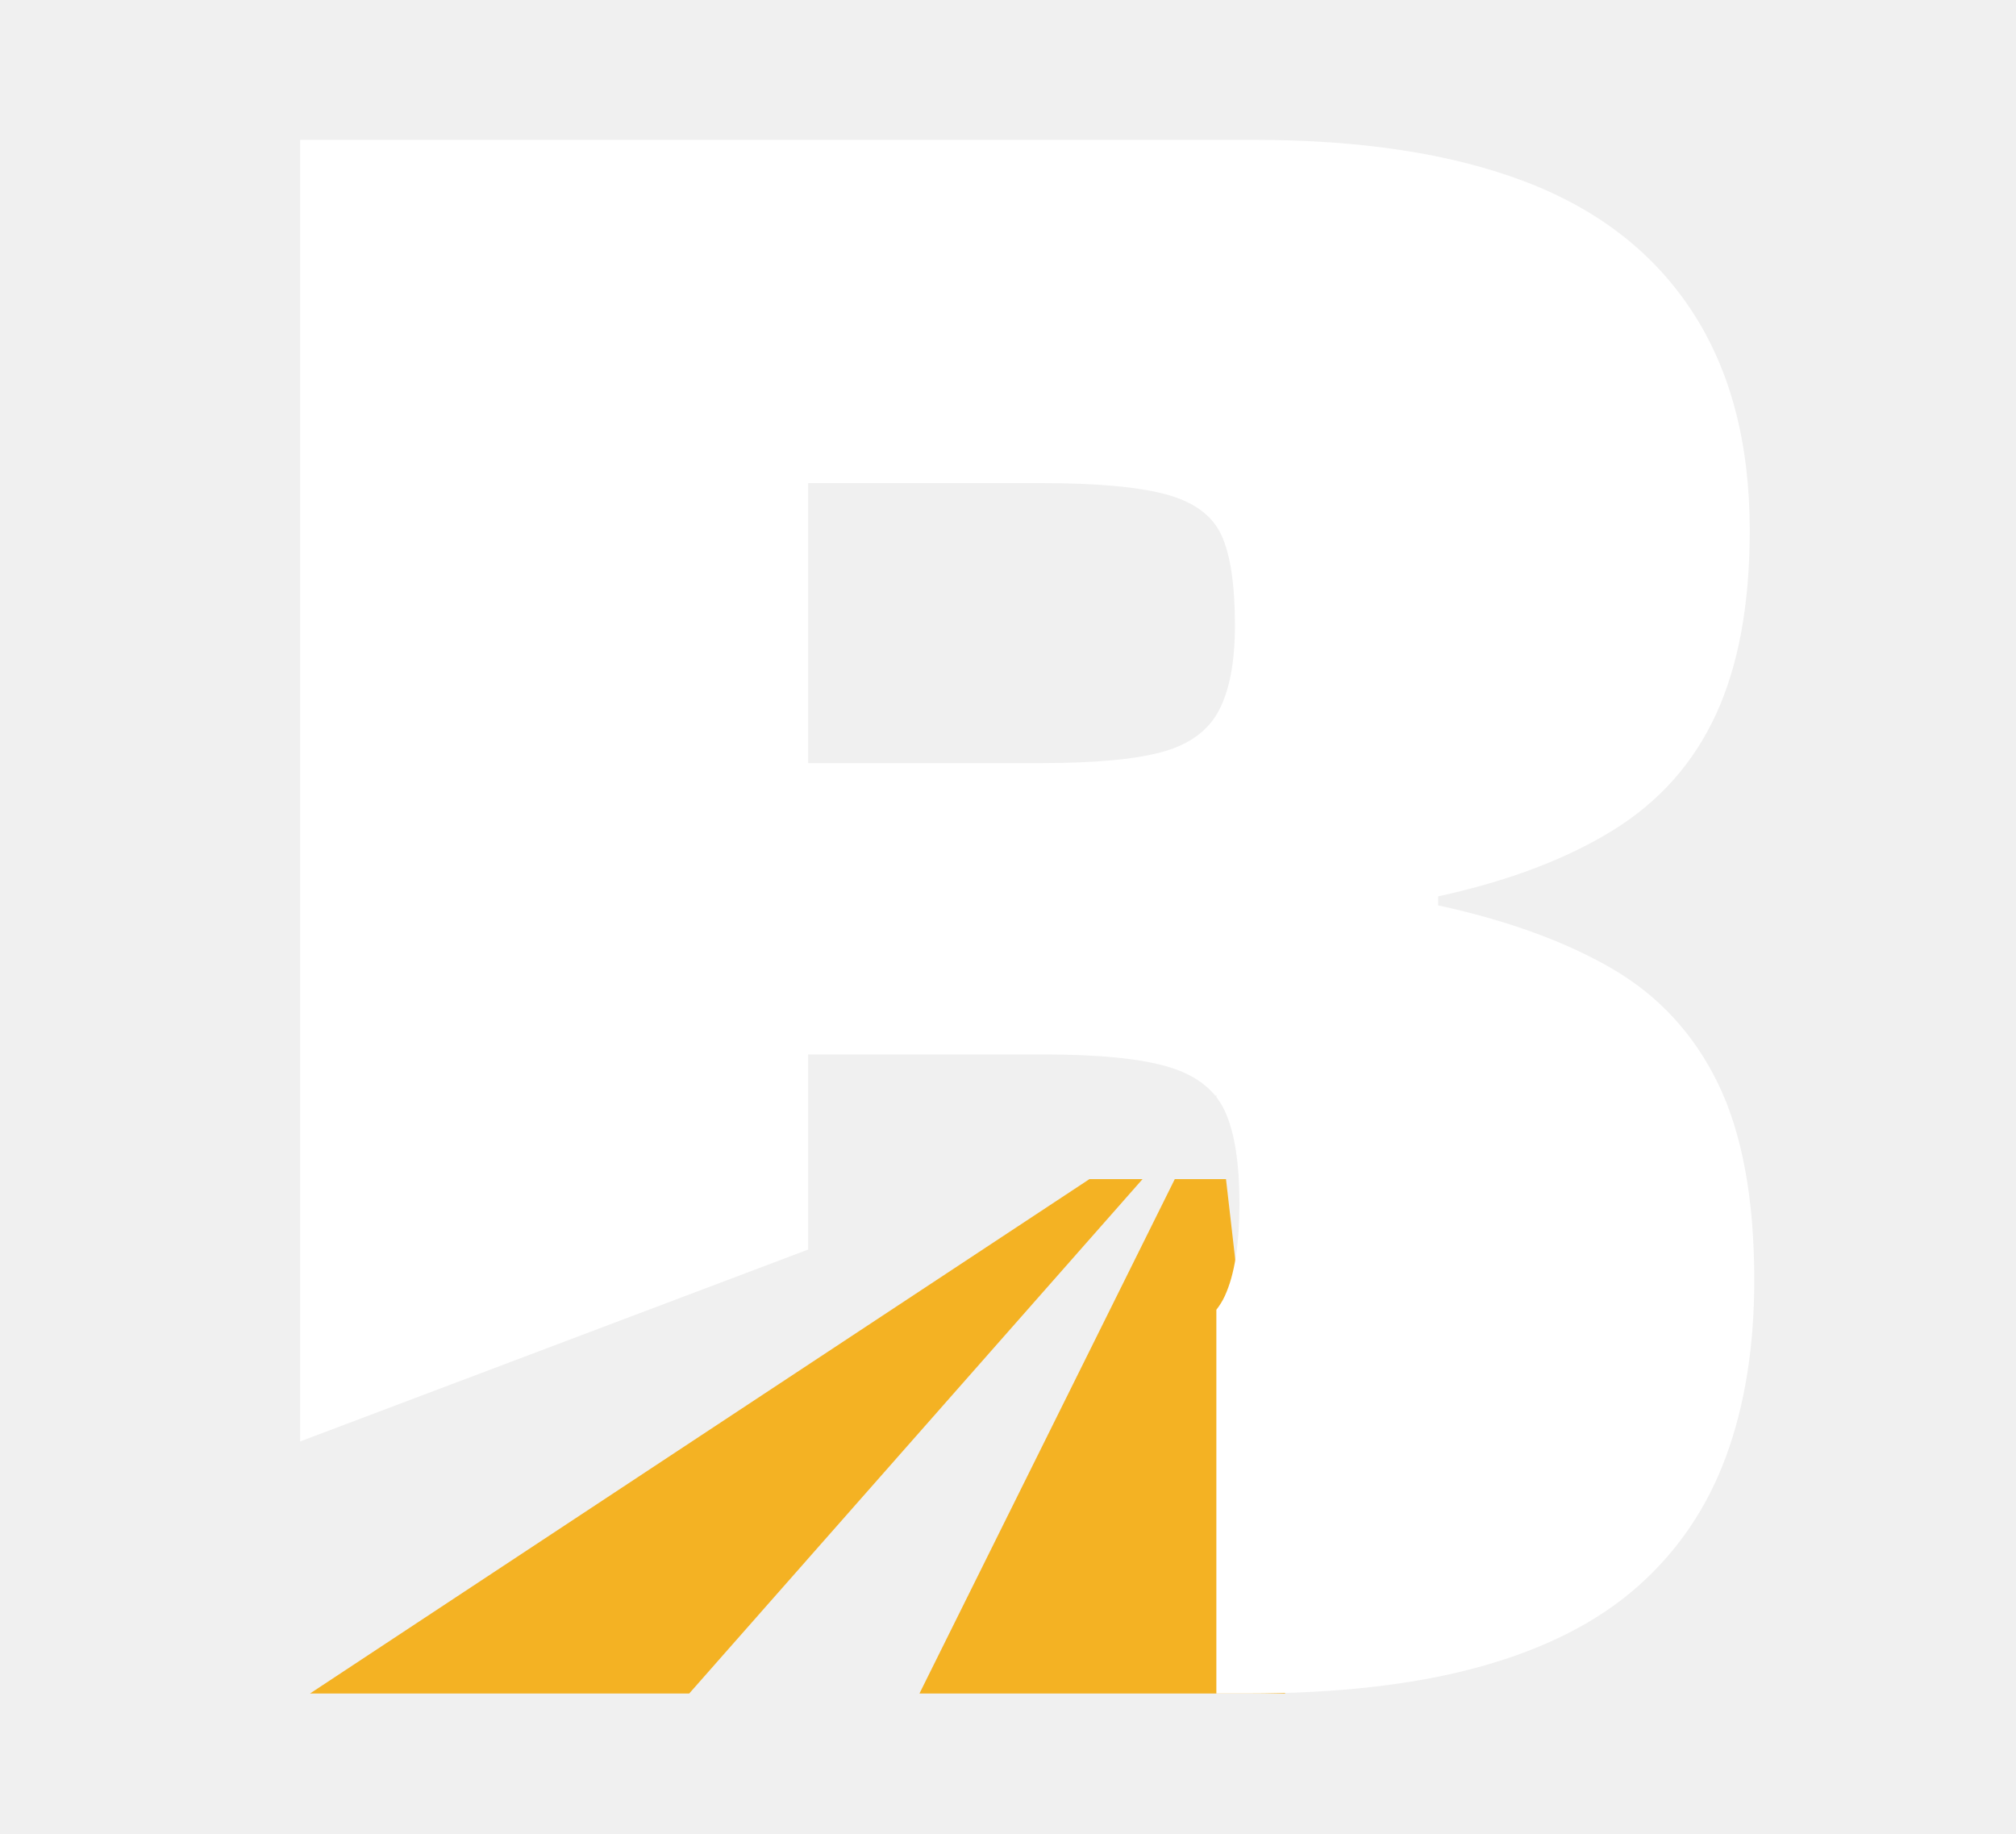
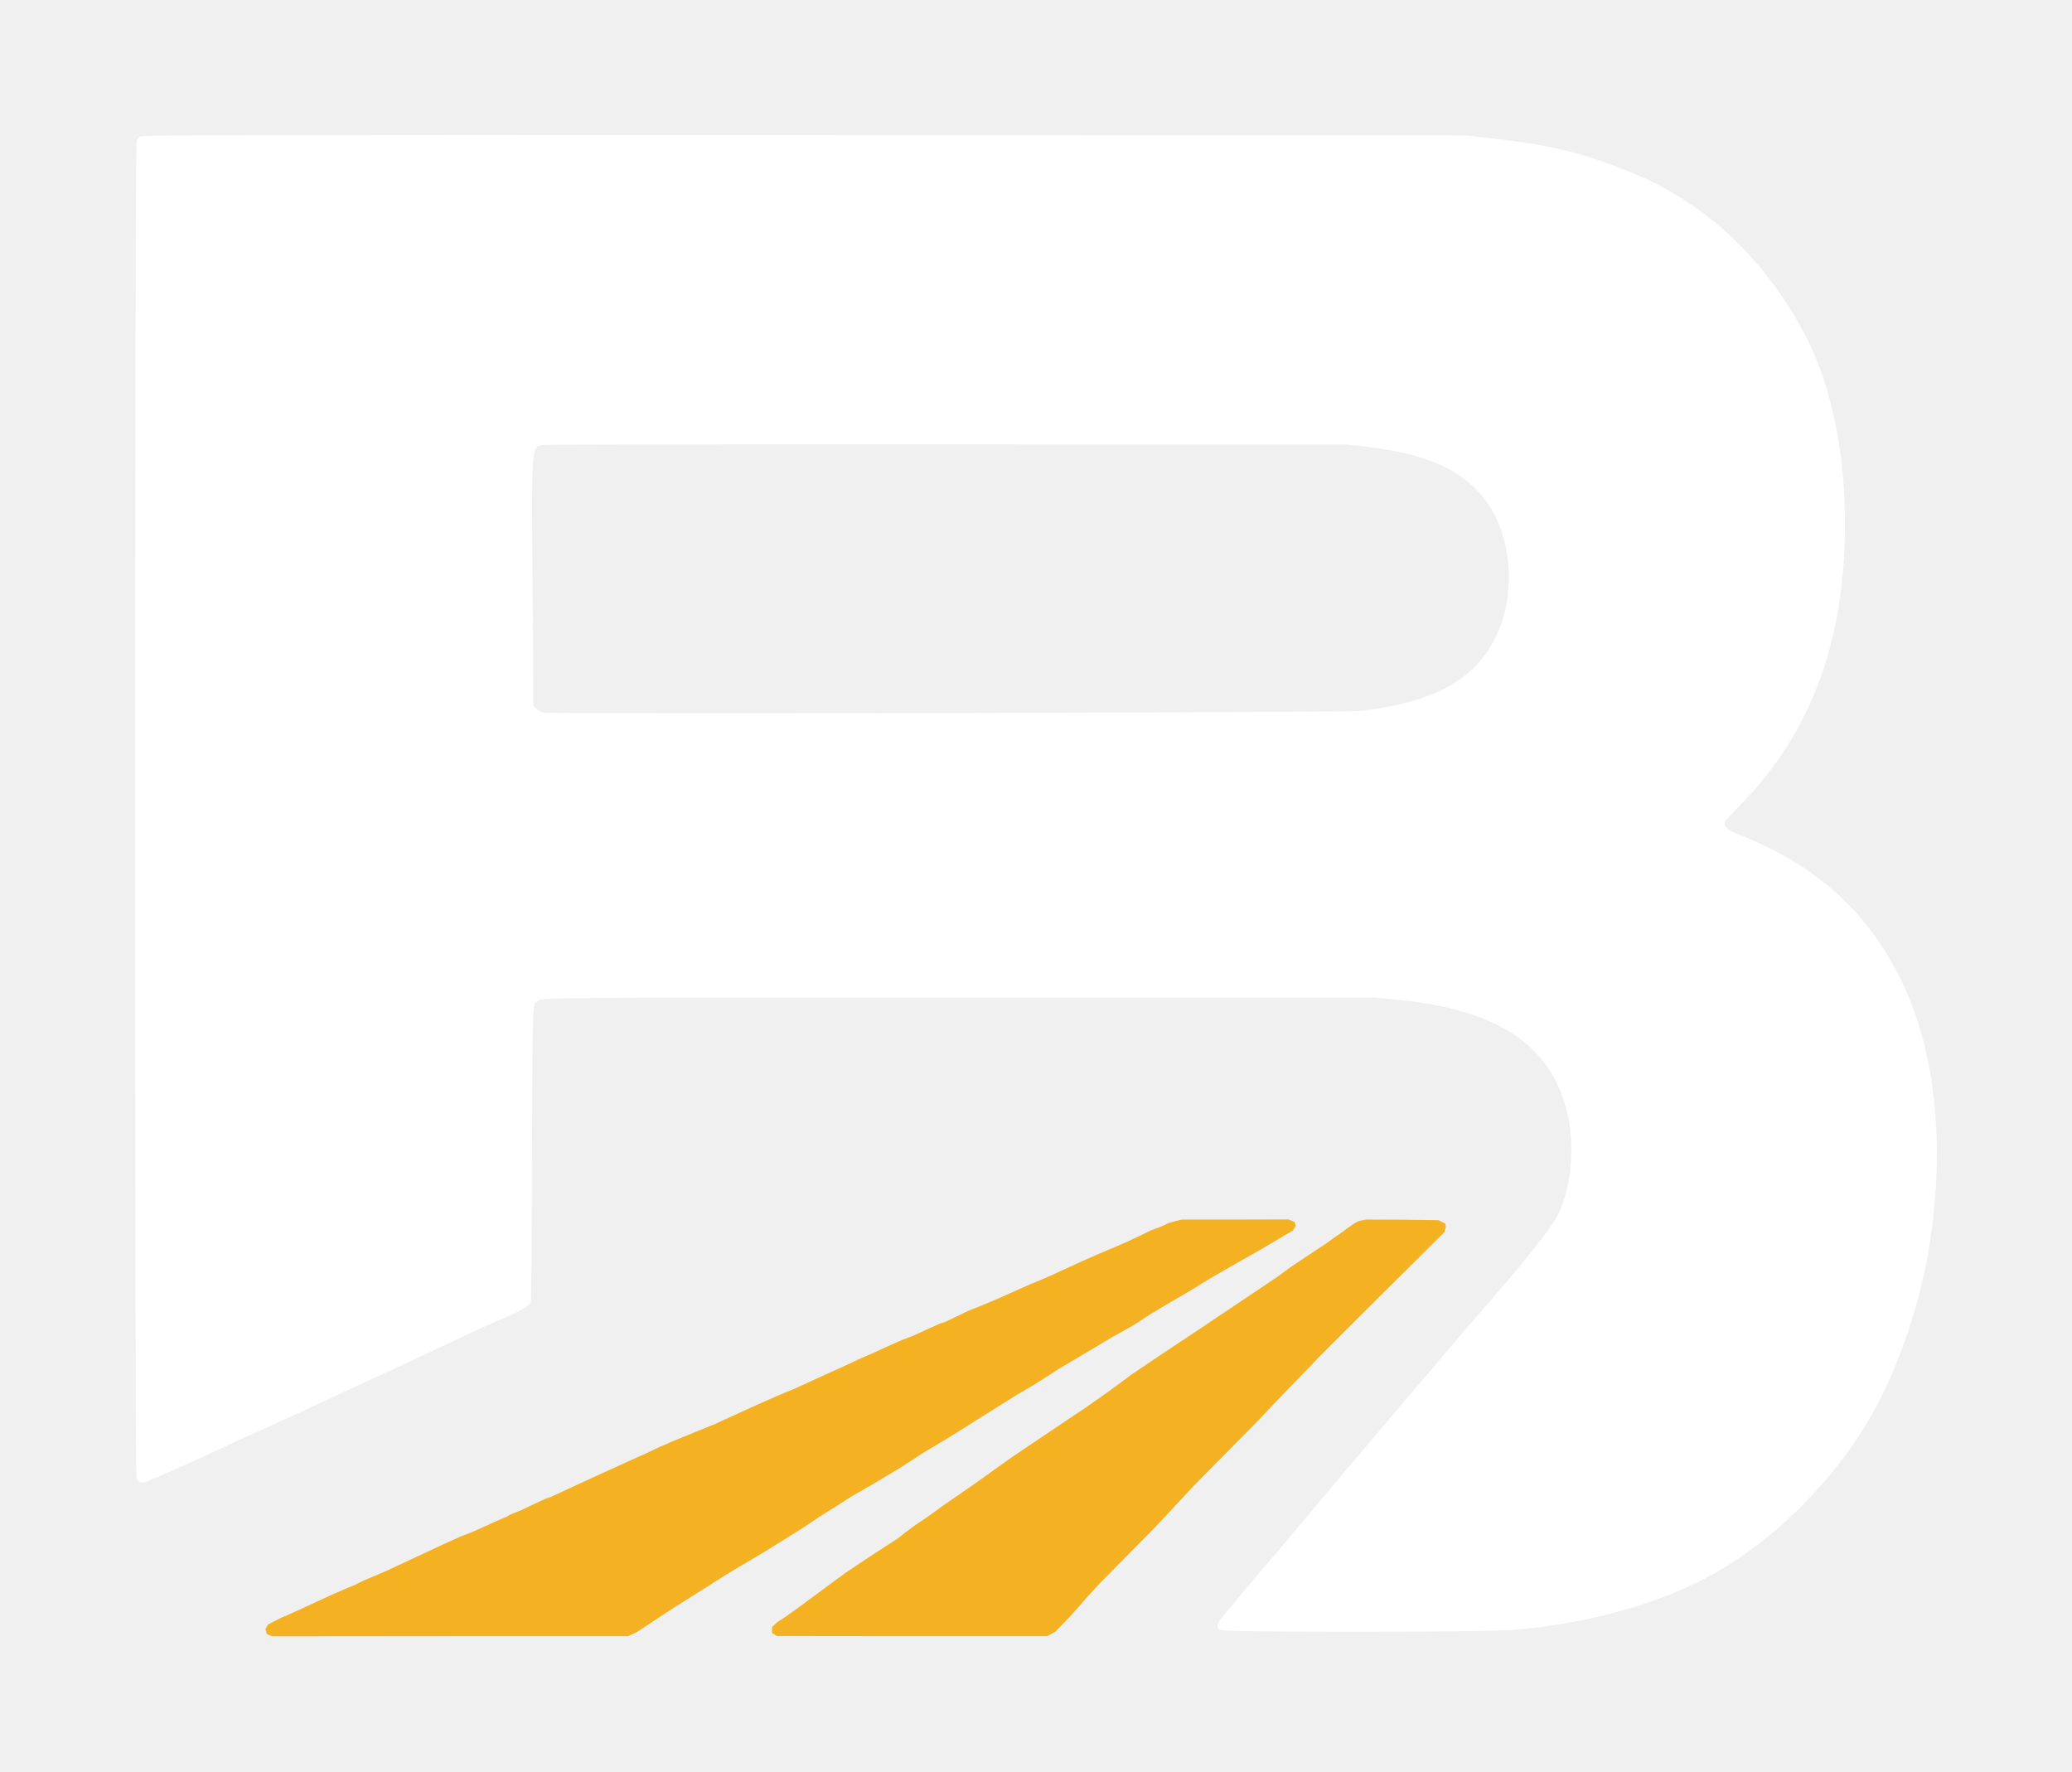
- <svg xmlns="http://www.w3.org/2000/svg" viewBox="-90.00 -90.00 1297.73 1180.00" role="img" aria-label="Autotrasporti Bizzotto">
-   <path fill="#F4B223" d="M109.54,1000.00 L353.65,1000.00 L645.49,668.90 L611.31,668.90 Z" />
-   <path fill="#F4B223" d="M501.86,1000.00 L737.26,1000.00 L699.19,668.90 L666.24,668.90 Z" />
-   <path fill="#FFFFFF" d="M103.198 837.756V0.0H716.57Q821.221 0.0 891.715 26.89Q962.209 53.779 999.273 110.465Q1036.337 167.151 1036.337 251.453Q1036.337 322.674 1014.535 369.913Q992.733 417.151 947.674 444.767Q902.616 472.384 835.756 486.919V492.733Q902.616 507.267 947.674 533.43Q992.733 559.593 1015.988 607.558Q1039.244 655.523 1039.244 734.012Q1039.244 797.965 1021.076 847.384Q1002.907 896.802 964.39 930.959Q925.872 965.116 863.372 982.558Q800.872 1000.0 712.209 1000.0H692.994V752.981Q696.194 748.941 698.401 744.186Q707.849 723.837 707.849 684.593Q707.849 645.349 698.401 625.0Q696.18 620.216 692.994 616.114V615.0L692.312 615.258Q681.965 602.574 662.064 596.657Q635.174 588.663 581.395 588.663H430.233V714.241L103.198 837.756ZM430.233 401.163H579.942Q632.267 401.163 658.43 393.895Q684.593 386.628 694.767 367.006Q704.942 347.384 704.942 312.5Q704.942 273.256 696.221 254.36Q687.5 235.465 660.61 228.198Q633.721 220.93 579.942 220.93H430.233Z" />
+ <svg xmlns="http://www.w3.org/2000/svg" viewBox="-90.00 -90.00 1380.25 1180.00" role="img" aria-label="Autotrasporti Bizzotto">
+   <path fill="#F4B223" d="M692.8 723.5 688.4 724.7 686.6 725.6 684.8 726.5 681 728 677.1 729.4 669.3 733.2 661.4 736.9 657.1 738.8 652.9 740.6 647.5 742.9 642 745.2 636.6 747.6 631.1 750 620.2 755 609.3 760 603.3 762.6 597.2 765.1 589 768.7 580.8 772.4 572.1 776.2 563.3 779.9 559 781.6 554.8 783.3 547.1 787 539.4 790.7 538 791.1 536.6 791.5 527.4 795.6 518.3 799.8 514.4 801.3 510.6 802.7 500.3 807.3 490 812 485.8 813.8 481.5 815.7 477.3 817.7 473.1 819.7 466.1 822.8 459.1 826 448.8 830.7 438.5 835.4 433.1 837.6 427.6 839.9 422.2 842.3 416.7 844.7 411 847.3 405.2 849.9 395.8 854.2 386.5 858.5 372.2 864.3 358 870.1 353.8 872 349.5 873.8 344.7 876.1 339.8 878.4 333.5 881.2 327.1 884.1 316.8 888.8 306.5 893.5 291.7 900.3 276.9 907.2 274.7 907.9 272.6 908.7 264.7 912.4 256.9 916.1 252.9 917.7 249 919.3 248.4 919.8 247.7 920.2 242.9 922.3 238.1 924.4 231.1 927.6 224.2 930.7 220.5 932.1 216.9 933.5 210.2 936.5 203.6 939.5 185.4 948 167.2 956.5 159.7 959.7 152.1 962.9 149.4 964.3 146.7 965.6 138.2 969.2 129.7 972.9 120 977.4 110.3 981.9 103.4 985 96.4 988.1 92.5 990.1 88.6 992.1 87.7 993.6 86.8 995.2 87.3 996.9 87.7 998.5 89.6 999.3 91.6 1000 209.9 999.9H328.3L331.2 998.6L334.1 997.3L343 991.4L351.9 985.5L363.1 978.3L374.3 971.2L380.4 967.4L386.5 963.5L394.3 958.6L402.2 953.8L410.4 949L418.6 944.1L432.5 935.5L446.4 926.8L450.6 923.9L454.9 921L460.9 917.2L467 913.4L471.8 910.3L476.7 907.1L484.6 902.6L492.4 898.1L500 893.5L507.6 889L516.4 883.4L525.1 877.7L534.2 872.3L543.3 866.8L552.1 861.3L560.9 855.7L574.5 847.2L588.1 838.7L593.6 835.5L599 832.3L607.2 827.1L615.4 821.8L620.5 818.8L625.7 815.7L638.7 808L651.7 800.2L658.6 796.4L665.5 792.5L670.4 789.3L675.3 786.1L683.2 781.3L691.1 776.6L696.5 773.5L702 770.3L710.1 765.3L718.3 760.3L733.7 751.5L749.2 742.7L757.7 737.7L766.1 732.7L768.7 731.2L771.2 729.7L772.2 728.1L773.2 726.6L772.8 725.3L772.4 724L770.3 723.1L768.3 722.3L732.7 722.4H697.1L692.8 723.5ZM817.5 722.9 815 723.4 813.6 724.2 812.2 724.9 807 728.6 801.9 732.3 797.7 735.2 793.6 738.2 781.8 746 770.1 753.8 765.6 757.1 761.1 760.4 737.4 776.3 713.7 792.2 708.7 795.6 703.7 798.9 683.5 812.3 663.5 825.8 656.4 831.1 649.2 836.4 640.4 842.6 631.7 848.7 622.9 854.5 614.2 860.4 598.7 870.8 583.3 881.2 578.7 884.5 574.2 887.7 567.8 892.3 561.5 896.8 549.7 905 537.8 913.2 531.8 917.6 525.7 921.9 521.8 924.5 517.9 927.2 513 930.9 508.2 934.7 499.1 940.6 490 946.5 481.8 952 473.7 957.4 468.2 961.4 462.8 965.4 452.5 973 442.2 980.6 437.9 983.7 433.7 986.7 431 988.5 428.2 990.2 426.3 992 424.3 993.8V995.8V997.8L425.9 998.8L427.5 999.8L517.4 999.9L607.5 999.9L610.2 998.5L612.9 997L617.7 992.1L622.4 987.2L628.6 980.3L634.7 973.3L638.6 969.1L642.5 964.8L659.8 947.3L677.2 929.7L691.4 914.6L705.5 899.4L726.5 878.2L747.4 857L752.5 851.6L757.7 846.1L773.7 829.5L789.8 812.8L831.1 771.6L872.4 730.5L872.7 728.8L873.1 727.3L872.9 726.1L872.7 725L870.4 723.9L868.2 722.8L844.1 722.5L820 722.4L817.5 722.9Z" />
+   <path fill="#FFFFFF" d="M3.4 0.8C2.5 1.3 1.4 2.5 1 3.6C-0.3 6.5 -0.3 891.7 0.9 894.7C2.1 897.4 4.4 898.2 7.4 897.1C11.3 895.7 42.8 881.6 54.3 876.2C65.6 870.8 70.7 868.5 88.2 860.7C104.6 853.3 119.3 846.6 129.7 841.6C134.7 839.2 143.8 835 150 832.2C160.2 827.6 173.4 821.5 216.7 801.1C225.1 797.1 234.7 792.8 237.9 791.4C256.4 783.5 261.7 780.7 263.4 777.8C264 776.8 264.2 756 264.4 679C264.8 571.7 264.5 579.3 268.5 576.6C271.6 574.5 281.2 574.4 561.8 574.5H825.5L841.2 576C906.2 582.3 941.5 605.1 953.2 648C959.4 670.5 957.3 699.5 948.2 718.4C943.5 728.2 924.2 752.3 889.1 792.2C884.4 797.6 876.5 806.8 871.5 812.8C866.5 818.8 858.9 827.8 854.6 832.8C850.1 837.8 839.9 849.8 831.8 859.5C823.7 869.2 808.8 886.8 798.8 898.5C788.9 910.3 776.6 924.9 771.7 930.8C766.7 936.9 757.8 947.4 751.9 954.2C741.7 966.1 726.2 984.7 722.7 989.2C720.5 992 720.5 994.4 722.7 995.8C725.1 997.4 897.6 997.3 917.2 995.8C968.8 991.6 1017 978 1053.2 957.4C1100.9 930.1 1144.3 882.6 1167 832.6C1181.3 801.4 1191.8 765.5 1196.3 732.9C1205.6 666.5 1198.3 606.7 1175.6 561.2C1152.9 516 1119.5 486.3 1068.1 465.8C1061.5 463.2 1058.9 461.2 1058.9 459C1058.9 456.8 1058.6 457.2 1069.6 446C1121 393.4 1143.4 324.6 1138.3 235.6C1136 197.6 1127.1 161.5 1113.2 134.6C1086.4 82.7 1045.7 44.5 995.7 24.5C962.3 11.1 942.2 6.3 898.9 1.6L886.7 0.2L445.8 0C65.4 -0.1 4.7 0 3.4 0.8ZM818.5 207.4C862.1 212.4 885.9 223.5 901.4 245.9C916.4 267.7 919.5 303.1 908.6 329.3C895.3 361.5 868.1 377.4 816 383.6C807.1 384.7 281.6 385.7 273 384.7C270.5 384.4 269.3 383.8 267.5 382.3L265.3 380.3L264.9 318.6C264 202.3 263.7 208 271.9 206.4C273.3 206.1 394.2 205.9 540.6 206L806.7 206.1L818.5 207.4Z" />
</svg>
